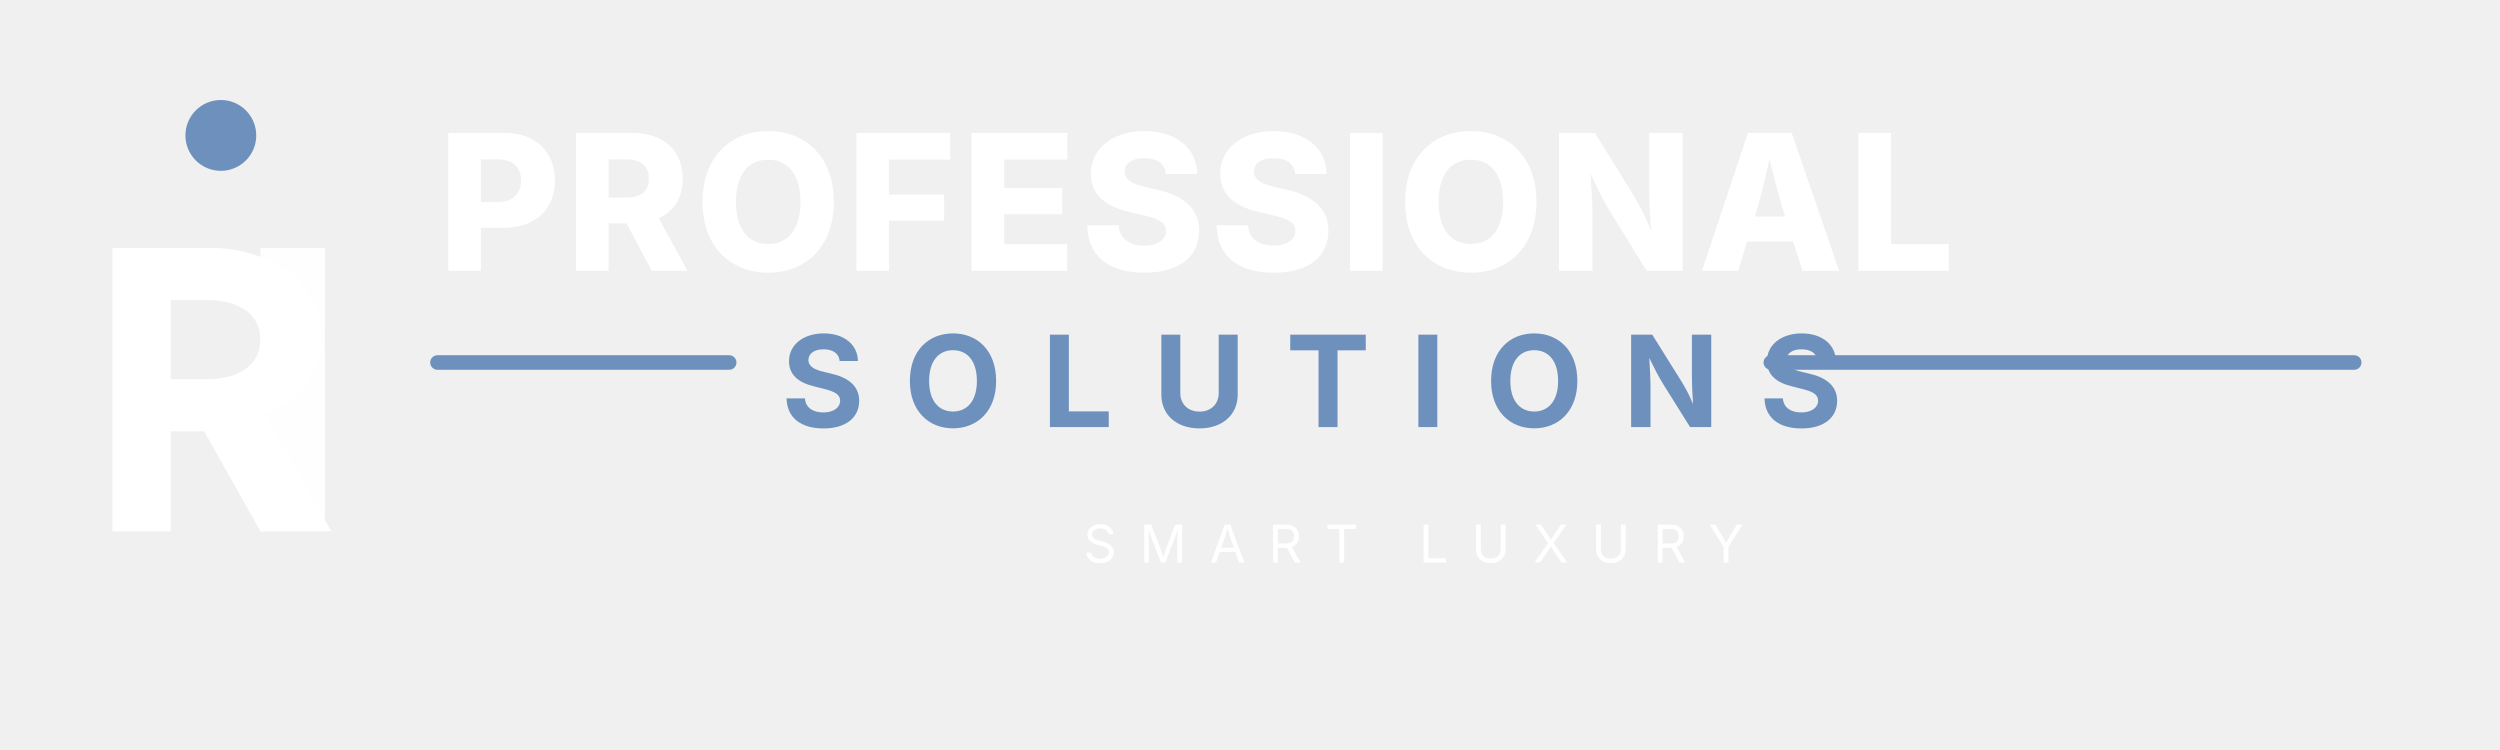
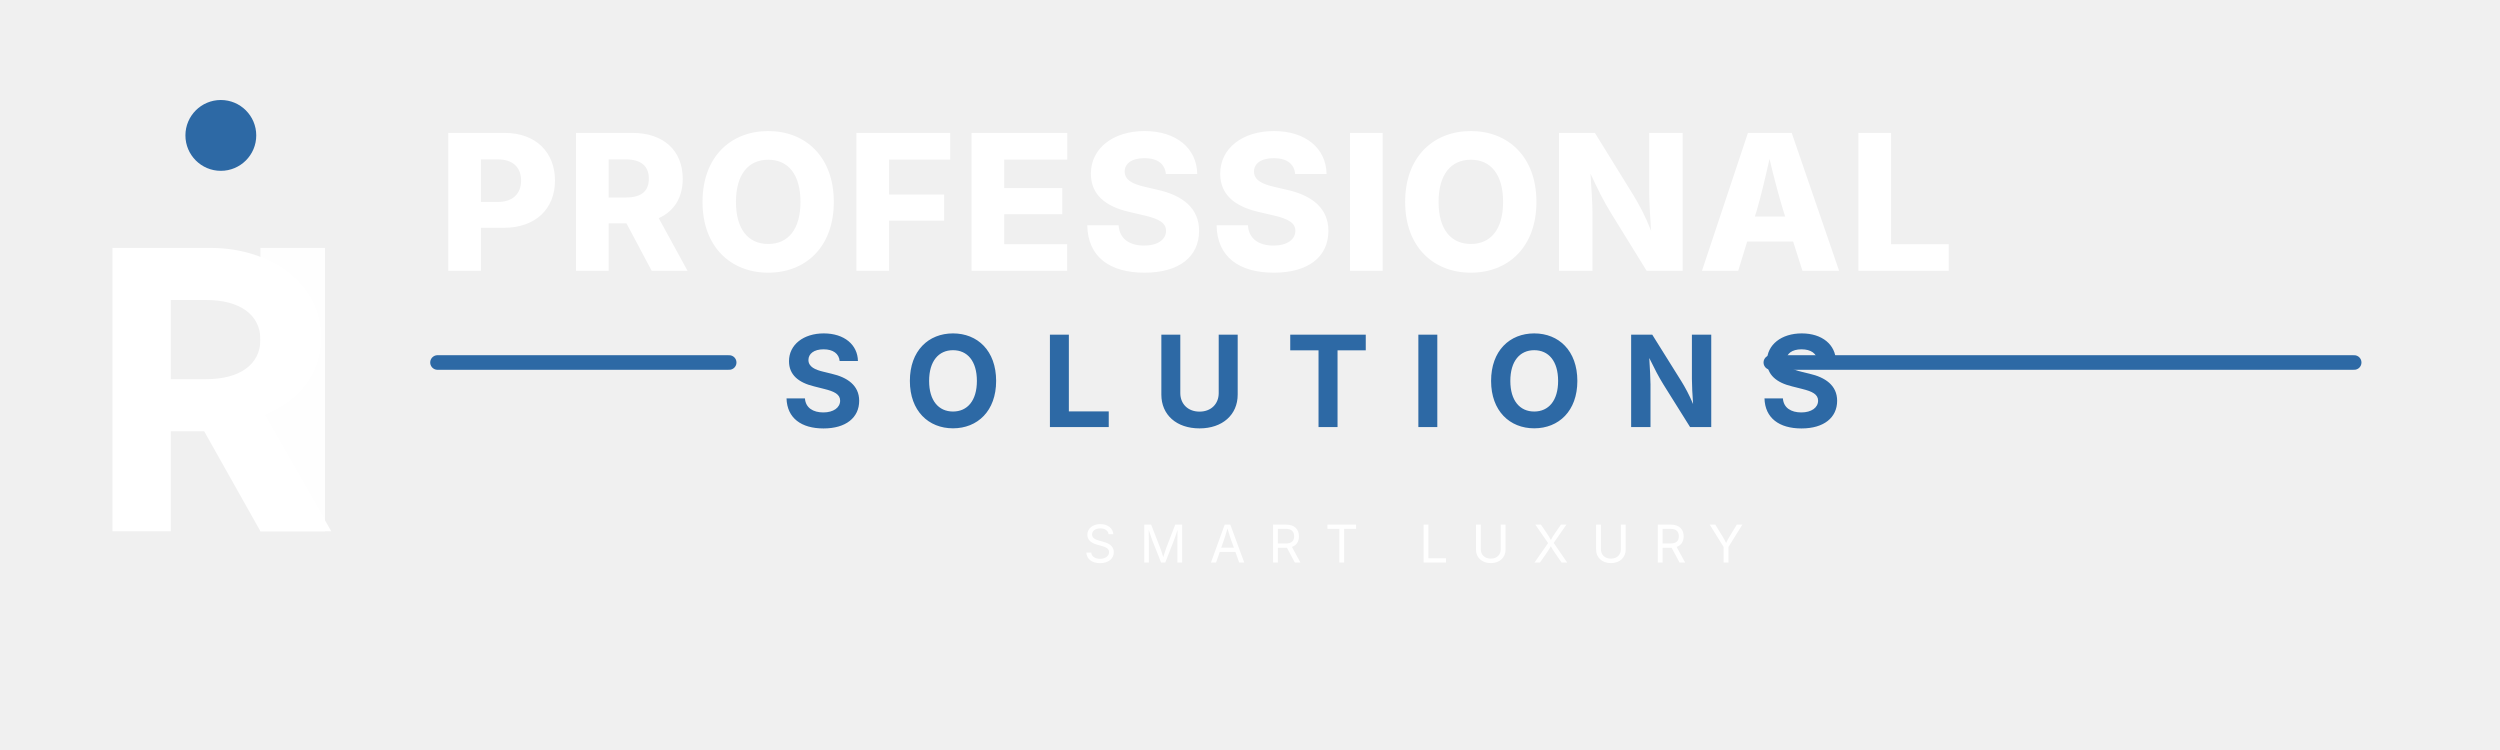
<svg xmlns="http://www.w3.org/2000/svg" viewBox="0 0 1200 360" role="img" aria-labelledby="title desc">
  <defs>
    <style>
      .white{fill:#FFFFFF}
-       .blue{fill:#6D91BC}
-       .stroke-blue{stroke:#6D91BC;fill:none;stroke-width:7;stroke-linecap:round}
+       .blue{fill:#2D69A5}
+       .stroke-blue{stroke:#2D69A5;fill:none;stroke-width:7;stroke-linecap:round}
      .professional{font-family:Inter,Arial,sans-serif;font-size:91px;font-weight:800;letter-spacing:2px}
      .solutions{font-family:Inter,Arial,sans-serif;font-size:61px;font-weight:700;letter-spacing:19px}
      .tag{font-family:Inter,Arial,sans-serif;font-size:25px;font-weight:400;letter-spacing:11px}
    </style>
  </defs>
  <g transform="translate(34 47)">
    <circle class="blue" cx="72" cy="18" r="17" />
    <path class="white" d="M20 72h47c30 0 53 18 53 43 0 17-10 30-27 37l32 56H91l-27-48H48v48H20V72zm28 25v38h17c16 0 26-7 26-19 0-12-10-19-26-19H48z" />
    <path class="white" d="M91 72h31v136H91z" opacity=".96" />
  </g>
  <text x="210" y="130" class="professional white">PROFESSIONAL</text>
  <line x1="210" y1="174" x2="350" y2="174" class="stroke-blue" />
  <text x="375" y="205" class="solutions blue">SOLUTIONS</text>
  <line x1="850" y1="174" x2="1130" y2="174" class="stroke-blue" />
  <text x="520" y="270" class="tag white">SMART LUXURY</text>
</svg>
